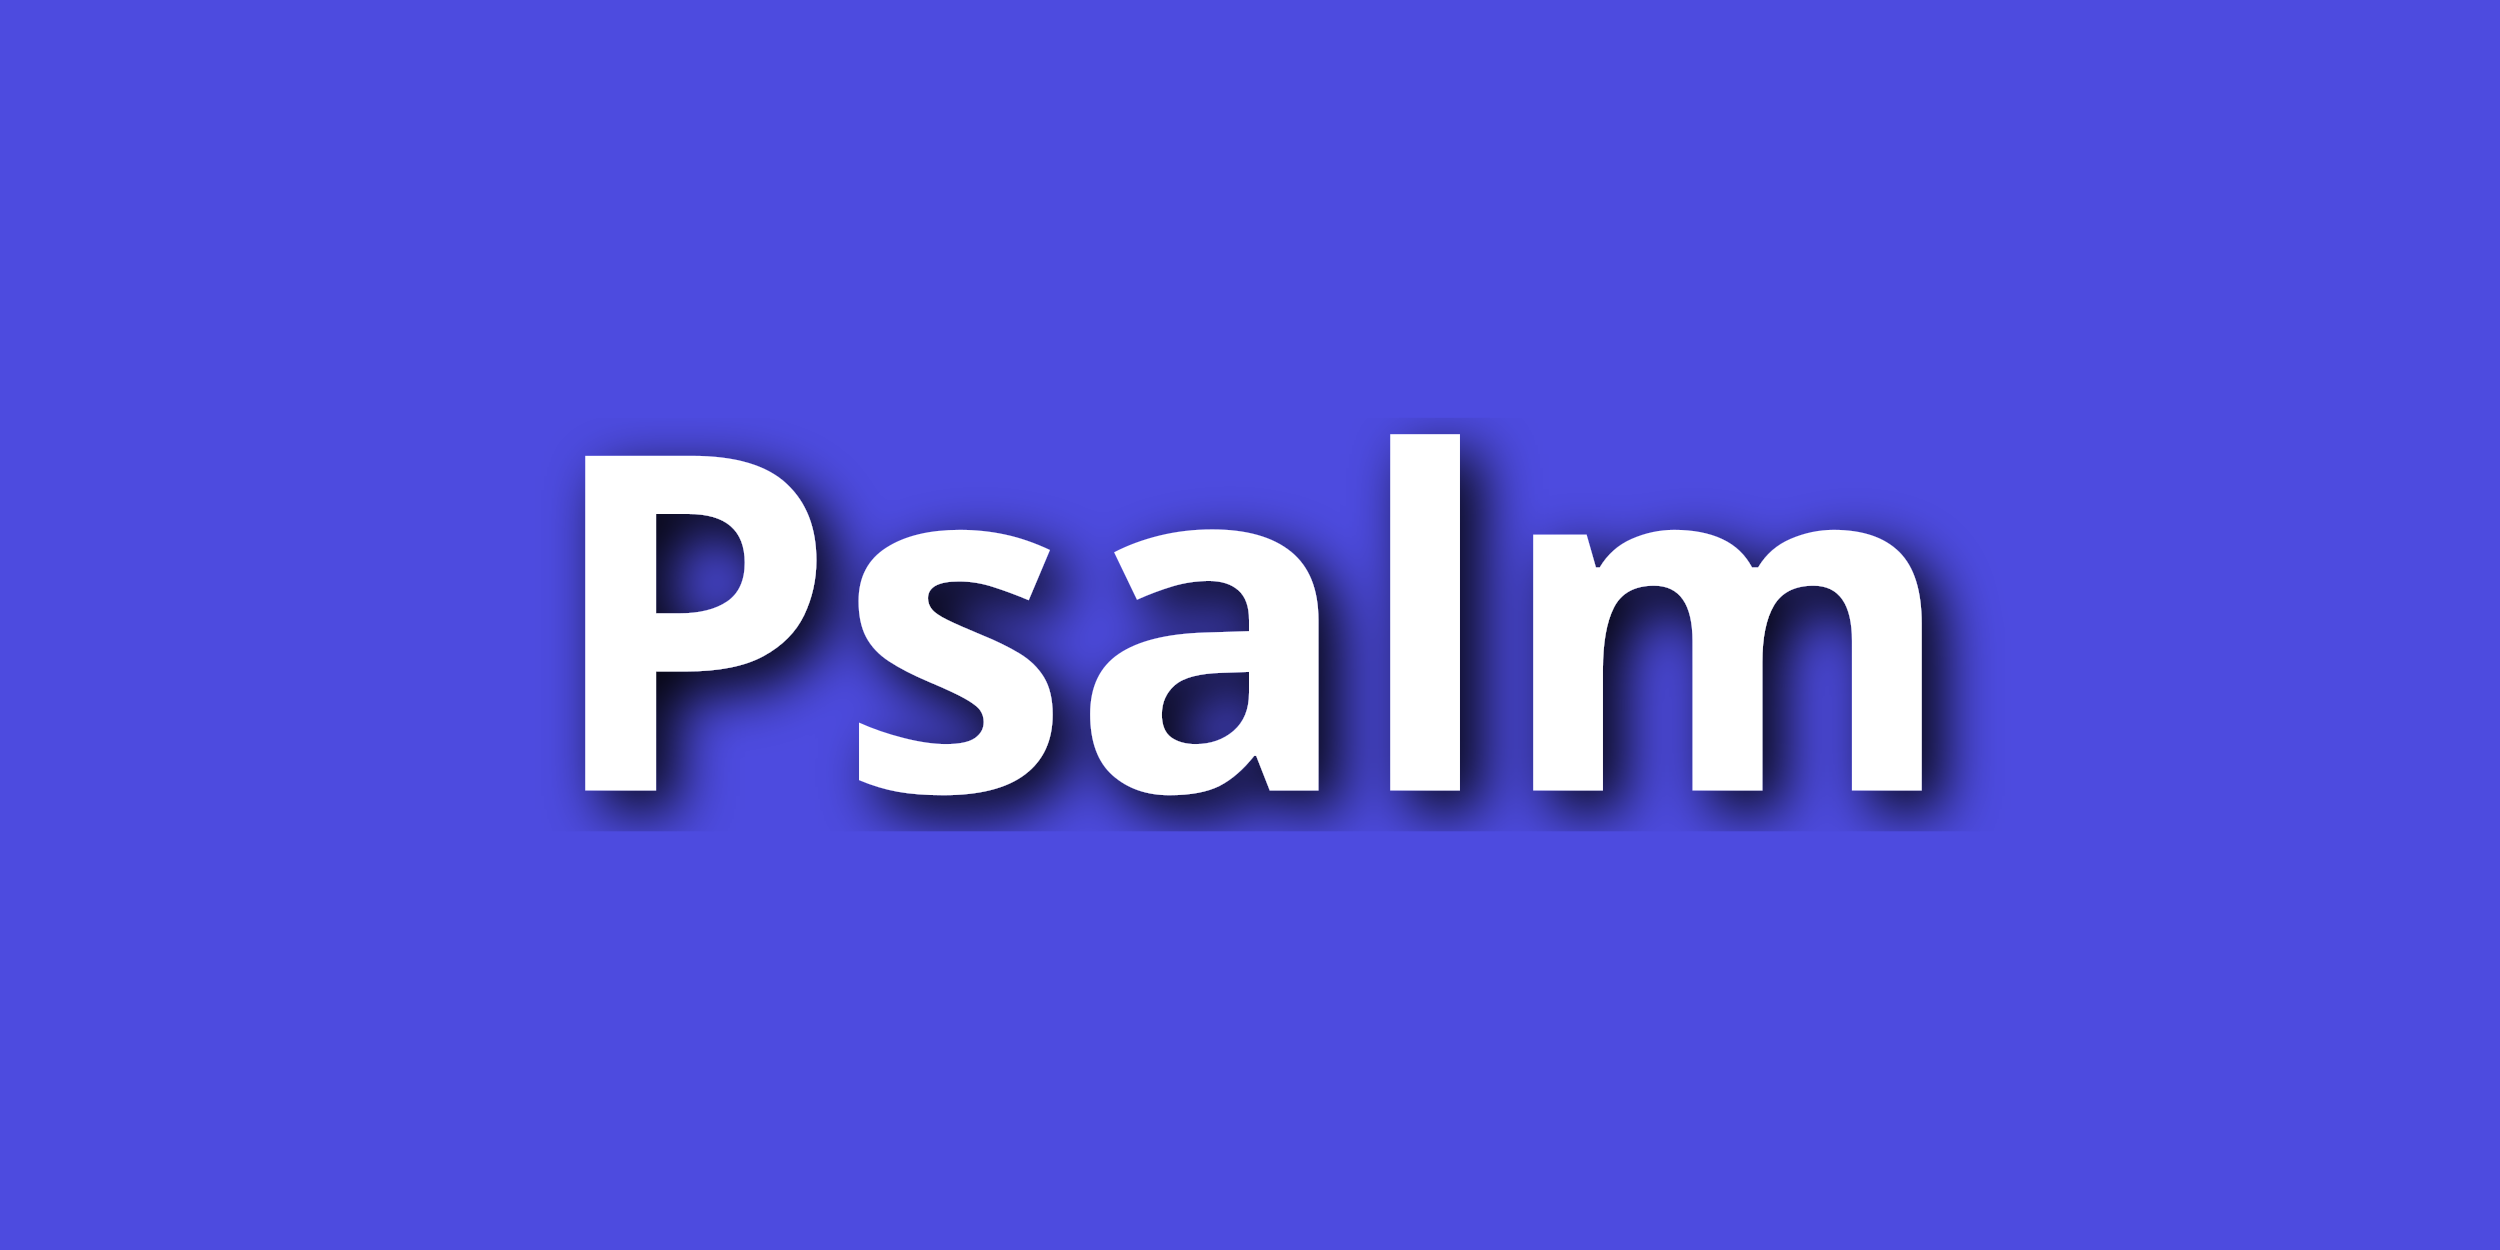
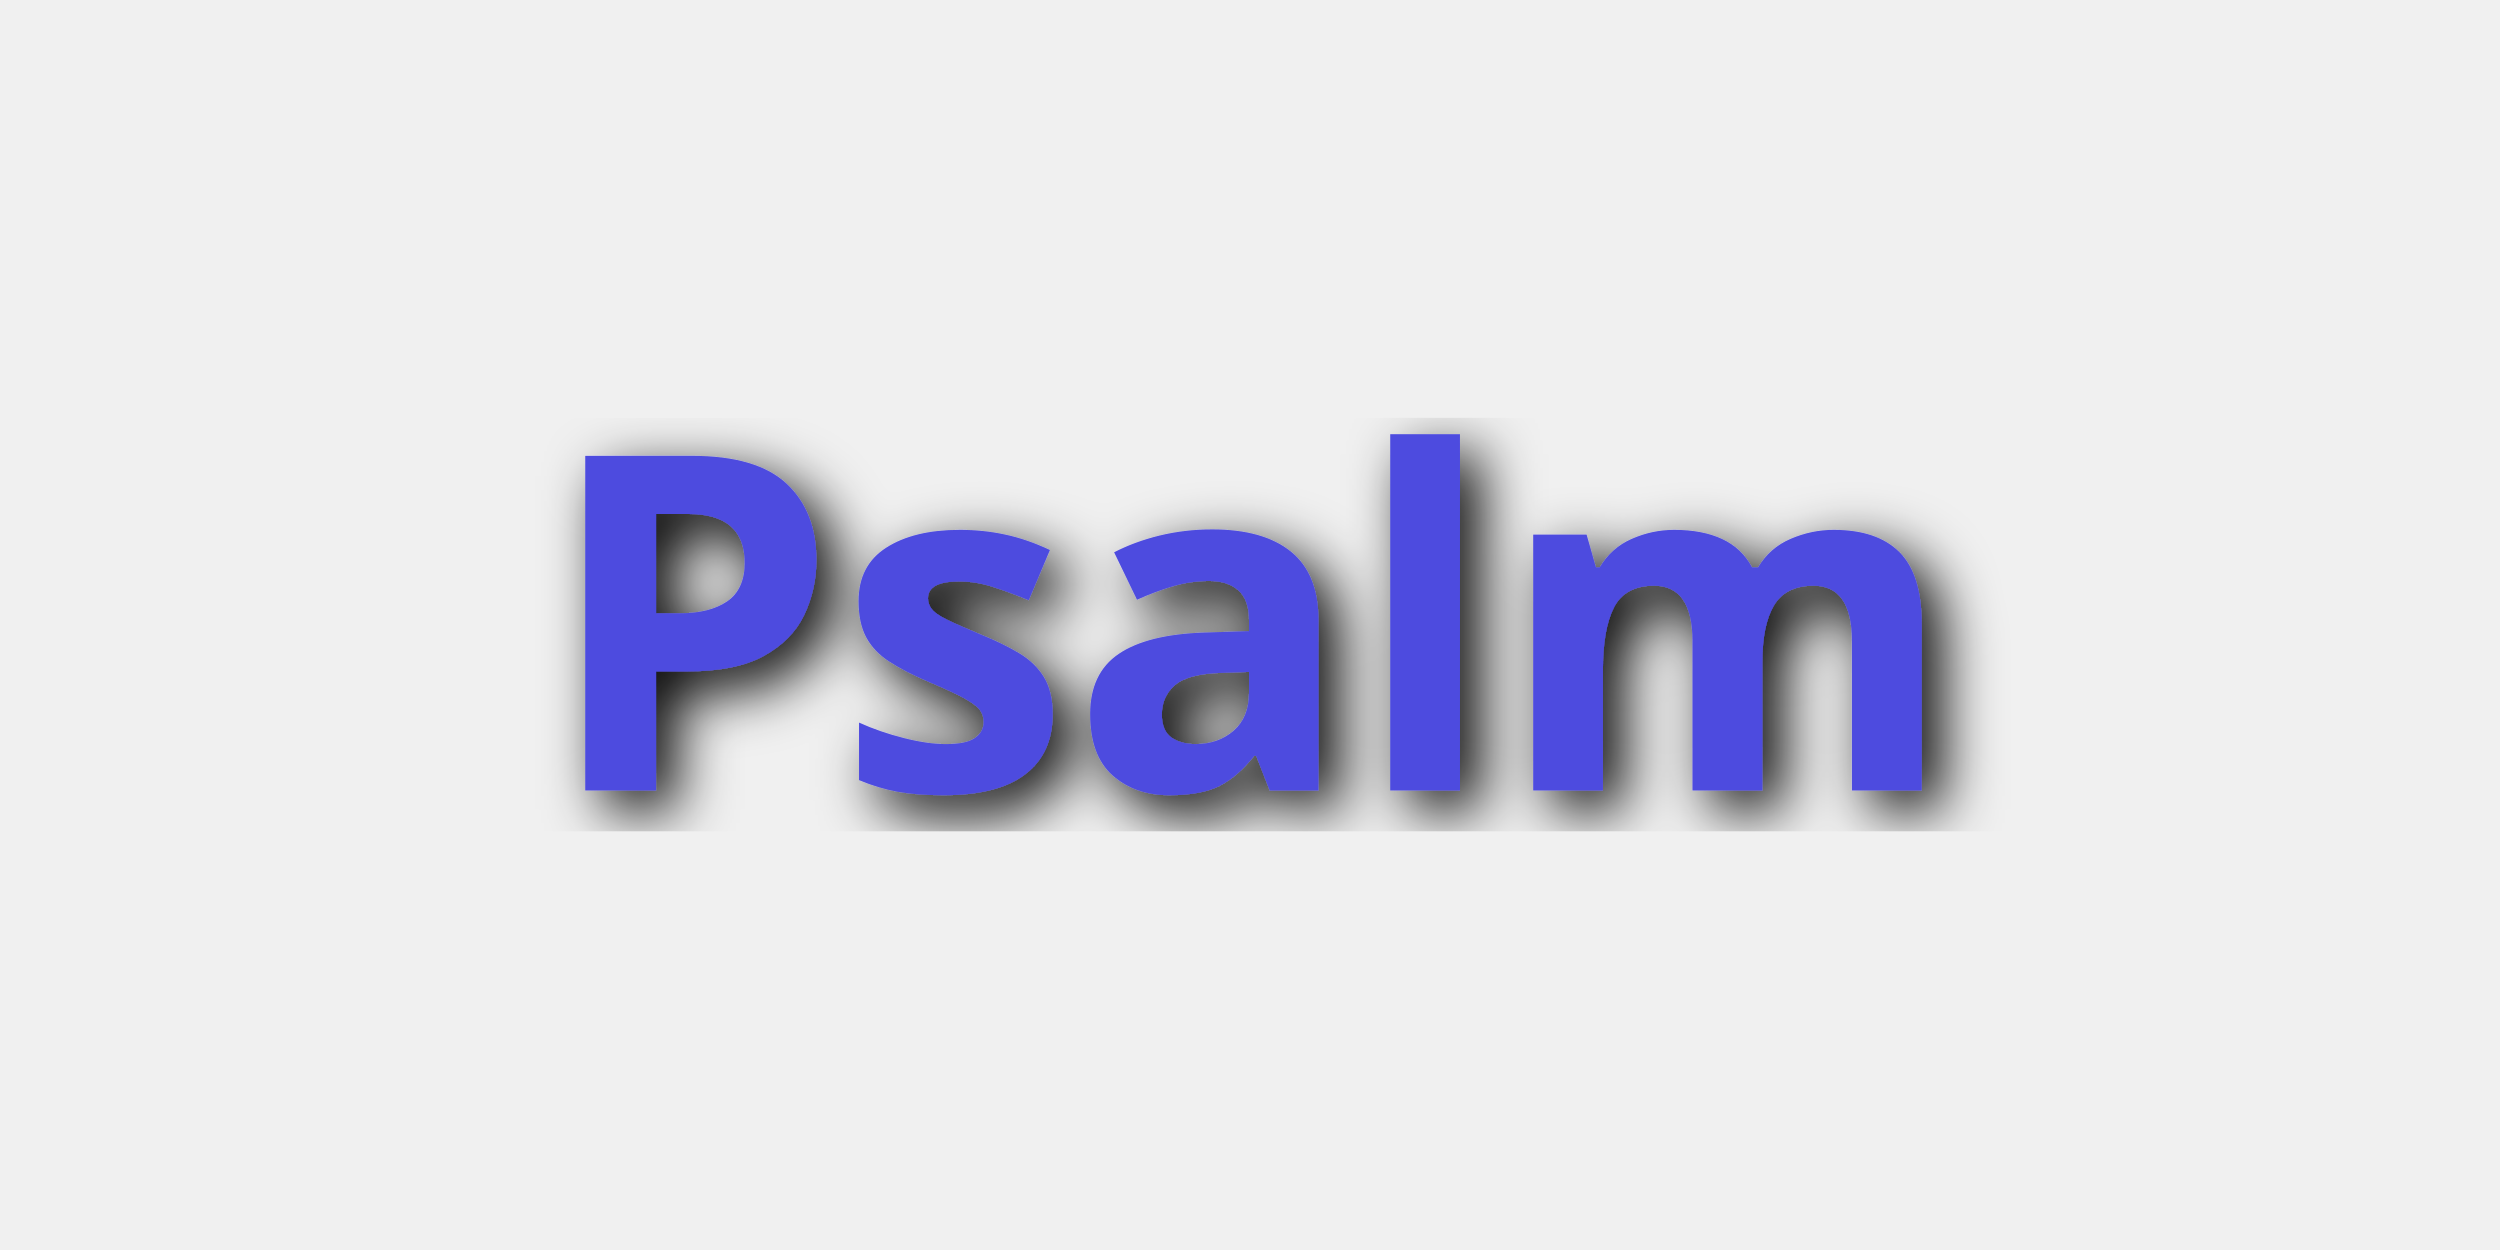
<svg xmlns="http://www.w3.org/2000/svg" width="256" height="128" viewBox="0 0 256 128">
  <defs>
    <filter id="dropShadow">
      <feGaussianBlur in="SourceAlpha" stdDeviation="3" />
      <feOffset dx="2" dy="2" />
      <feMerge>
        <feMergeNode />
        <feMergeNode in="SourceGraphic" />
      </feMerge>
    </filter>
  </defs>
-   <rect width="256" height="128" fill="#4d4bdf" />
-   <text x="128" y="64" font-family="Poppins, sans-serif" font-size="48" fill="white" filter="url(#dropShadow)" text-anchor="middle" dominant-baseline="middle" font-weight="bold">
+   <text x="128" y="64" font-family="Poppins, sans-serif" font-size="48" fill="#4d4bdf" filter="url(#dropShadow)" text-anchor="middle" dominant-baseline="middle" font-weight="bold">
    Psalm
  </text>
</svg>
